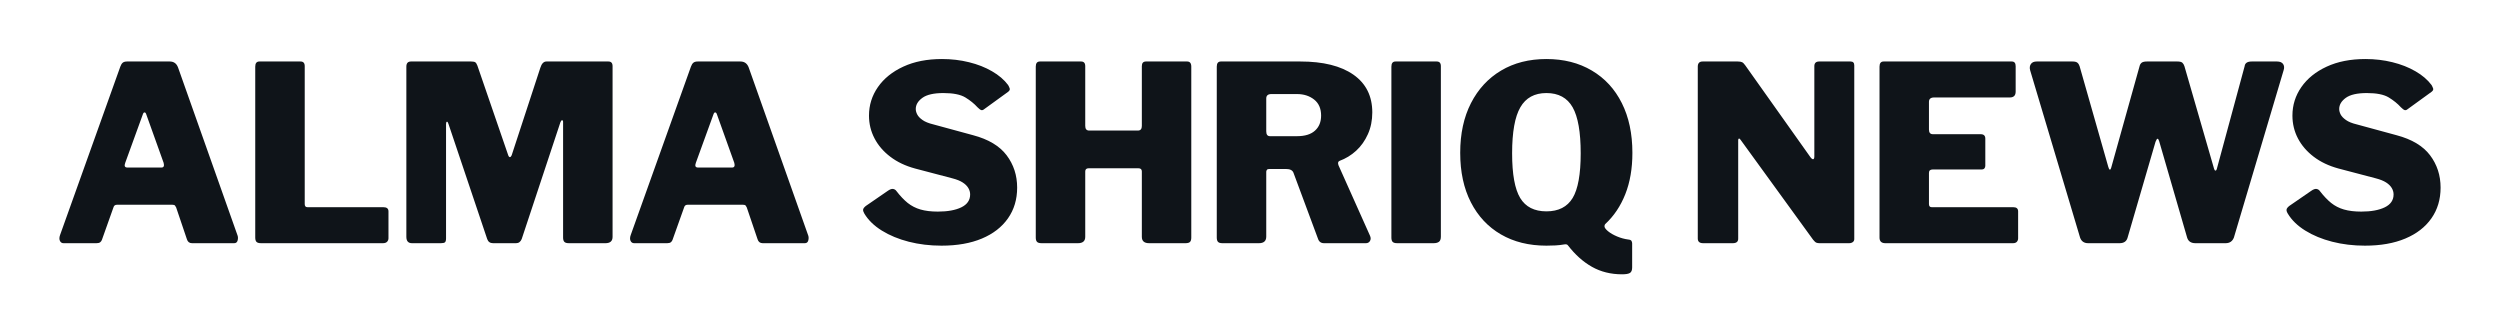
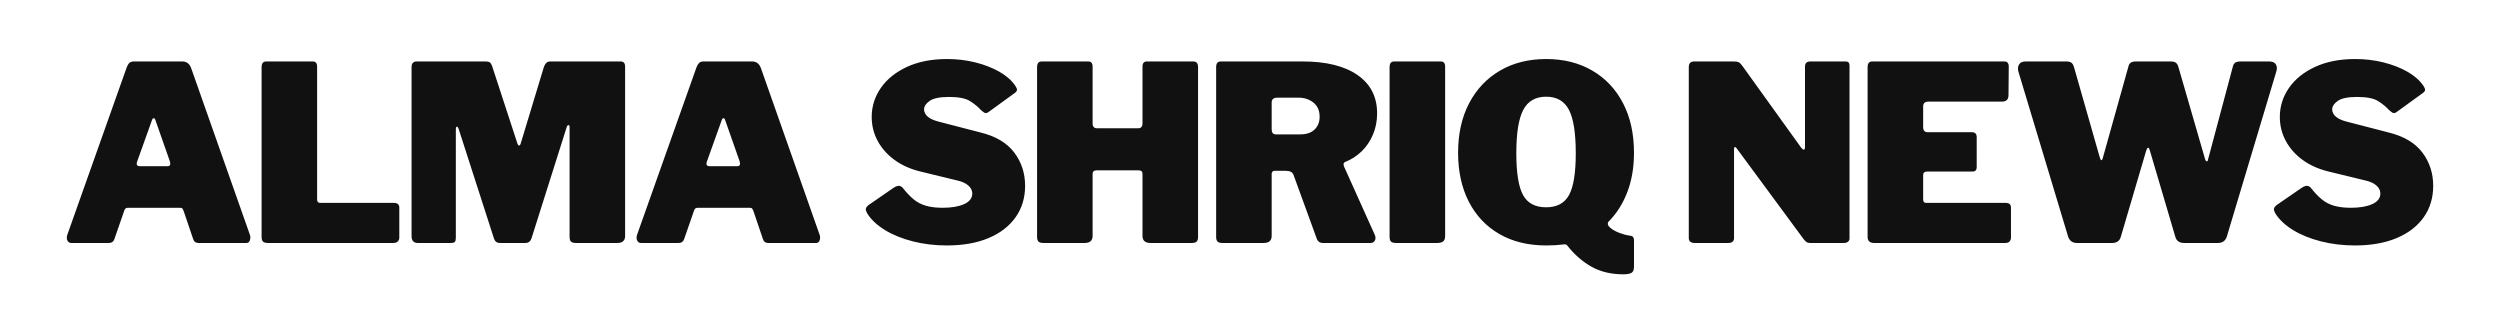
<svg xmlns="http://www.w3.org/2000/svg" width="720" height="96" viewBox="0 0 720 96" role="img" aria-label="ALMA SHRIQ NEWS">
-   <path d="M18.28 70.04L18.28 70.04Q17.58 70.04 17.26 69.37Q16.94 68.7 17.29 67.71L17.29 67.71L34.65 19.19Q34.93 18.41 35.35 18.06Q35.77 17.71 36.62 17.71L36.62 17.71L48.89 17.71Q50.66 17.71 51.29 19.47L51.29 19.47L68.43 67.86Q68.64 68.49 68.43 69.27Q68.22 70.04 67.44 70.04L67.44 70.04L55.31 70.04Q54.18 70.04 53.83 68.91L53.83 68.91L50.73 59.74Q50.59 59.46 50.41 59.22Q50.23 58.97 49.67 58.97L49.67 58.97L33.66 58.97Q32.88 58.97 32.67 59.74L32.67 59.74L29.36 69.05Q29.21 69.48 28.86 69.76Q28.51 70.04 27.8 70.04L27.8 70.04L18.28 70.04M36.69 48.25L46.5 48.25Q47.48 48.25 47.13 46.91L47.13 46.91L42.05 32.73Q41.91 32.38 41.63 32.38Q41.35 32.38 41.21 32.73L41.21 32.73L36.06 46.91Q35.56 48.25 36.69 48.25L36.69 48.25M73.51 19.19L73.51 19.19Q73.51 17.71 74.71 17.71L74.71 17.71L86.56 17.71Q87.76 17.71 87.76 19.05L87.76 19.05L87.76 58.76Q87.76 59.67 88.53 59.67L88.53 59.67L110.4 59.67Q111.88 59.67 111.88 60.87L111.88 60.87L111.88 68.63Q111.88 69.2 111.49 69.62Q111.11 70.04 110.26 70.04L110.26 70.04L75.2 70.04Q74.22 70.04 73.86 69.65Q73.51 69.27 73.51 68.42L73.51 68.42L73.51 19.19M118.65 70.04L118.65 70.04Q117.03 70.04 117.03 68.21L117.03 68.21L117.03 19.19Q117.03 17.71 118.37 17.71L118.37 17.71L135.65 17.71Q136.5 17.71 136.85 17.92Q137.2 18.13 137.49 18.9L137.49 18.9L146.37 44.72Q146.58 45.28 146.87 45.25Q147.15 45.21 147.36 44.72L147.36 44.72L155.61 19.54Q156.18 17.71 157.38 17.71L157.38 17.71L175.22 17.71Q176.42 17.71 176.42 19.05L176.42 19.05L176.42 68.21Q176.42 70.04 174.37 70.04L174.37 70.04L163.87 70.04Q162.88 70.04 162.53 69.65Q162.17 69.27 162.17 68.42L162.17 68.42L162.17 35.13Q162.17 34.63 161.89 34.63Q161.61 34.63 161.4 35.2L161.4 35.2L150.25 68.84Q149.76 70.04 148.63 70.04L148.63 70.04L142 70.04Q140.73 70.04 140.31 68.84L140.31 68.84L129.16 35.69Q128.95 34.99 128.7 35.06Q128.46 35.13 128.46 35.76L128.46 35.76L128.46 68.63Q128.46 69.48 128.17 69.76Q127.89 70.04 126.98 70.04L126.98 70.04L118.65 70.04M182.63 70.04L182.63 70.04Q181.92 70.04 181.6 69.37Q181.29 68.7 181.64 67.71L181.64 67.71L198.99 19.19Q199.27 18.41 199.7 18.06Q200.12 17.71 200.97 17.71L200.97 17.71L213.24 17.71Q215 17.71 215.64 19.47L215.64 19.47L232.78 67.86Q232.99 68.49 232.78 69.27Q232.57 70.04 231.79 70.04L231.79 70.04L219.66 70.04Q218.53 70.04 218.18 68.91L218.18 68.91L215.07 59.74Q214.93 59.46 214.76 59.22Q214.58 58.97 214.02 58.97L214.02 58.97L198 58.97Q197.23 58.97 197.02 59.74L197.02 59.74L193.7 69.05Q193.56 69.48 193.21 69.76Q192.86 70.04 192.15 70.04L192.15 70.04L182.63 70.04M201.04 48.25L210.84 48.25Q211.83 48.25 211.48 46.91L211.48 46.91L206.4 32.73Q206.26 32.38 205.97 32.38Q205.69 32.38 205.55 32.73L205.55 32.73L200.4 46.91Q199.91 48.25 201.04 48.25L201.04 48.25M281.52 30.9L281.52 30.9Q280.11 29.34 278.03 28.07Q275.94 26.8 271.71 26.8L271.71 26.8Q267.55 26.8 265.65 28.18Q263.74 29.56 263.74 31.39L263.74 31.39Q263.74 32.16 264.17 32.98Q264.59 33.79 265.68 34.56Q266.78 35.34 268.82 35.83L268.82 35.83L280.25 38.94Q286.88 40.7 289.91 44.72Q292.94 48.74 292.94 54.03L292.94 54.03Q292.94 59.11 290.3 62.88Q287.65 66.66 282.79 68.7Q277.92 70.75 271.15 70.75L271.15 70.75Q266.14 70.75 261.73 69.62Q257.32 68.49 253.97 66.41Q250.62 64.33 248.93 61.51L248.93 61.51Q248.51 60.8 248.58 60.34Q248.65 59.89 249.35 59.32L249.35 59.32L255.7 54.95Q256.62 54.31 257.22 54.42Q257.82 54.52 258.17 55.02L258.17 55.02Q259.79 57.13 261.41 58.44Q263.04 59.74 265.12 60.34Q267.2 60.94 270.09 60.94L270.09 60.94Q274.32 60.94 276.86 59.71Q279.4 58.47 279.4 56.01L279.4 56.01Q279.4 55.02 278.87 54.14Q278.34 53.25 277.25 52.55Q276.16 51.84 274.25 51.35L274.25 51.35L263.53 48.53Q259.37 47.4 256.41 45.14Q253.44 42.89 251.86 39.85Q250.27 36.82 250.27 33.29L250.27 33.29Q250.27 28.78 252.84 25.08Q255.42 21.37 260.15 19.19Q264.87 17 271.29 17L271.29 17Q275.38 17 279.08 17.92Q282.79 18.83 285.71 20.53Q288.64 22.22 290.33 24.48L290.33 24.48Q290.62 24.97 290.79 25.46Q290.97 25.96 290.33 26.45L290.33 26.45L283.42 31.46Q283 31.81 282.61 31.71Q282.22 31.6 281.52 30.9L281.52 30.9M327.86 48.46L313.54 48.46Q312.55 48.46 312.55 49.38L312.55 49.38L312.55 68.21Q312.55 70.04 310.44 70.04L310.44 70.04L300 70.04Q299.01 70.04 298.66 69.65Q298.3 69.27 298.3 68.42L298.3 68.42L298.3 19.19Q298.3 17.71 299.5 17.71L299.5 17.71L311.35 17.71Q312.55 17.71 312.55 19.05L312.55 19.05L312.55 36.26Q312.55 37.6 313.68 37.6L313.68 37.6L327.72 37.6Q328.85 37.6 328.85 36.26L328.85 36.26L328.85 19.05Q328.85 17.71 330.05 17.71L330.05 17.71L341.89 17.71Q343.09 17.71 343.09 19.19L343.09 19.19L343.09 68.42Q343.09 69.27 342.74 69.65Q342.39 70.04 341.4 70.04L341.4 70.04L330.96 70.04Q328.85 70.04 328.85 68.21L328.85 68.21L328.85 49.38Q328.85 48.46 327.86 48.46L327.86 48.46M394.58 67.93L394.58 67.93Q394.94 68.77 394.55 69.41Q394.16 70.04 393.39 70.04L393.39 70.04L381.32 70.04Q379.98 70.04 379.56 68.7L379.56 68.7L372.51 49.73Q372.08 48.67 370.39 48.67L370.39 48.67L365.52 48.67Q365.03 48.67 364.85 48.95Q364.68 49.23 364.68 49.45L364.68 49.45L364.68 68.14Q364.68 70.04 362.56 70.04L362.56 70.04L352.05 70.04Q351.13 70.04 350.78 69.65Q350.43 69.27 350.43 68.42L350.43 68.42L350.43 19.19Q350.43 17.71 351.63 17.71L351.63 17.71L374.48 17.71Q384.36 17.71 389.79 21.51Q395.22 25.32 395.22 32.38L395.22 32.38Q395.22 35.83 393.95 38.65Q392.68 41.48 390.56 43.42Q388.45 45.35 385.77 46.34L385.77 46.34Q385.13 46.62 385.49 47.61L385.49 47.61L394.58 67.93M373.56 39.22L373.56 39.22Q376.95 39.22 378.71 37.63Q380.48 36.04 380.48 33.29L380.48 33.29Q380.48 30.26 378.47 28.67Q376.46 27.09 373.56 27.09L373.56 27.09L366.16 27.09Q364.68 27.09 364.68 28.36L364.68 28.36L364.68 37.81Q364.68 39.22 365.74 39.22L365.74 39.22L373.56 39.22M401.92 17.71L413.77 17.71Q414.97 17.71 414.97 19.05L414.97 19.05L414.97 68.14Q414.97 69.2 414.44 69.62Q413.91 70.04 412.85 70.04L412.85 70.04L402.41 70.04Q401.43 70.04 401.07 69.65Q400.72 69.27 400.72 68.42L400.72 68.42L400.72 19.19Q400.72 17.71 401.92 17.71L401.92 17.71M420.54 44.01L420.54 44.01Q420.54 35.76 423.64 29.7Q426.75 23.63 432.32 20.32Q437.89 17 445.37 17L445.37 17Q452.85 17 458.45 20.32Q464.06 23.63 467.09 29.7Q470.13 35.76 470.13 44.01L470.13 44.01Q470.13 50.79 468.08 55.94Q466.04 61.08 462.3 64.54L462.3 64.54Q462.09 64.75 462.09 65.18L462.09 65.18Q462.09 65.74 463.11 66.59Q464.13 67.43 465.72 68.1Q467.31 68.77 468.93 68.98L468.93 68.98Q469.7 69.05 469.88 69.41Q470.06 69.76 470.06 70.11L470.06 70.11L470.06 77.03Q470.06 78.22 469.42 78.61Q468.79 79 467.16 79L467.16 79Q462.3 79 458.49 76.85Q454.68 74.7 451.58 70.68L451.58 70.68Q451.29 70.25 450.52 70.39L450.52 70.39Q449.25 70.61 448.01 70.68Q446.78 70.75 445.37 70.75L445.37 70.75Q437.82 70.75 432.25 67.5Q426.68 64.26 423.61 58.26Q420.54 52.27 420.54 44.01L420.54 44.01M435.49 44.16L435.49 44.16Q435.49 53.18 437.82 57.03Q440.15 60.87 445.37 60.87L445.37 60.87Q450.59 60.87 452.92 57.03Q455.24 53.18 455.24 44.16L455.24 44.16Q455.24 34.99 452.92 30.9Q450.59 26.8 445.37 26.8L445.37 26.8Q440.22 26.8 437.86 30.9Q435.49 34.99 435.49 44.16L435.49 44.16M523.94 17.71L532.97 17.71Q534.03 17.71 534.03 18.83L534.03 18.83L534.03 68.84Q534.03 69.41 533.61 69.72Q533.18 70.04 532.55 70.04L532.55 70.04L524.02 70.04Q523.52 70.04 523.13 69.9Q522.75 69.76 522.18 69.05L522.18 69.05L501.3 40.28Q501.02 39.85 500.81 39.92Q500.6 39.99 500.6 40.35L500.6 40.35L500.6 68.63Q500.67 70.04 499.05 70.04L499.05 70.04L490.51 70.04Q488.96 70.04 488.96 68.7L488.96 68.7L488.96 19.19Q488.96 17.71 490.37 17.71L490.37 17.71L500.46 17.71Q501.3 17.71 501.73 17.92Q502.15 18.13 502.64 18.83L502.64 18.83L521.41 45.28Q521.9 45.92 522.22 45.85Q522.53 45.78 522.53 45L522.53 45L522.53 19.05Q522.53 17.71 523.94 17.71L523.94 17.71M541.3 19.19L541.3 19.19Q541.3 17.71 542.5 17.71L542.5 17.71L579.39 17.71Q580.51 17.71 580.51 19.05L580.51 19.05L580.51 26.38Q580.51 28.07 578.82 28.07L578.82 28.07L557.03 28.07Q555.54 28.07 555.54 29.34L555.54 29.34L555.54 37.31Q555.54 38.65 556.67 38.65L556.67 38.65L570.43 38.65Q571.77 38.65 571.77 39.92L571.77 39.92L571.77 47.75Q571.77 48.18 571.52 48.49Q571.27 48.81 570.64 48.81L570.64 48.81L556.6 48.81Q555.54 48.81 555.54 49.8L555.54 49.8L555.54 58.76Q555.54 59.67 556.32 59.67L556.32 59.67L579.81 59.67Q581.22 59.67 581.22 60.87L581.22 60.87L581.22 68.63Q581.22 69.2 580.87 69.62Q580.51 70.04 579.74 70.04L579.74 70.04L542.99 70.04Q541.3 70.04 541.3 68.42L541.3 68.42L541.3 19.19M655.77 17.71L655.77 17.71Q657.04 17.71 657.54 18.45Q658.03 19.19 657.68 20.24L657.68 20.24L643.36 68.42Q642.73 70.04 640.96 70.04L640.96 70.04L632.29 70.04Q630.38 70.04 629.89 68.42L629.89 68.42L621.85 40.7Q621.64 39.99 621.39 39.96Q621.14 39.92 620.79 40.84L620.79 40.84L612.75 68.42Q612.32 70.04 610.42 70.04L610.42 70.04L601.39 70.04Q599.63 70.04 599.06 68.42L599.06 68.42L584.68 20.24Q584.39 19.19 584.89 18.45Q585.38 17.71 586.58 17.71L586.58 17.71L596.88 17.71Q597.87 17.71 598.29 18.06Q598.71 18.41 598.92 19.05L598.92 19.05L607.18 48.04Q607.39 48.81 607.63 48.85Q607.88 48.88 608.02 48.32L608.02 48.32L616.2 19.05Q616.35 18.41 616.8 18.06Q617.26 17.71 618.32 17.71L618.32 17.71L627.07 17.71Q628.12 17.71 628.51 18.06Q628.9 18.41 629.11 19.05L629.11 19.05L637.65 48.6Q637.79 49.09 638.03 49.13Q638.28 49.16 638.42 48.74L638.42 48.74L646.46 19.05Q646.53 18.41 647.03 18.06Q647.52 17.71 648.51 17.71L648.51 17.71L655.77 17.71M691.46 30.9L691.46 30.9Q690.05 29.34 687.97 28.07Q685.89 26.8 681.66 26.8L681.66 26.8Q677.5 26.8 675.59 28.18Q673.69 29.56 673.69 31.39L673.69 31.39Q673.69 32.16 674.11 32.98Q674.54 33.79 675.63 34.56Q676.72 35.34 678.77 35.83L678.77 35.83L690.2 38.94Q696.83 40.7 699.86 44.72Q702.89 48.74 702.89 54.03L702.89 54.03Q702.89 59.11 700.25 62.88Q697.6 66.66 692.73 68.7Q687.87 70.75 681.1 70.75L681.1 70.75Q676.09 70.75 671.68 69.62Q667.27 68.49 663.92 66.41Q660.57 64.33 658.88 61.51L658.88 61.51Q658.45 60.8 658.53 60.34Q658.6 59.89 659.3 59.32L659.3 59.32L665.65 54.95Q666.57 54.31 667.17 54.42Q667.77 54.52 668.12 55.02L668.12 55.02Q669.74 57.13 671.36 58.44Q672.98 59.74 675.07 60.34Q677.15 60.94 680.04 60.94L680.04 60.94Q684.27 60.94 686.81 59.71Q689.35 58.47 689.35 56.01L689.35 56.01Q689.35 55.02 688.82 54.14Q688.29 53.25 687.2 52.55Q686.1 51.84 684.2 51.35L684.2 51.35L673.48 48.53Q669.32 47.4 666.35 45.14Q663.39 42.89 661.8 39.85Q660.22 36.82 660.22 33.29L660.22 33.29Q660.22 28.78 662.79 25.08Q665.37 21.37 670.09 19.19Q674.82 17 681.24 17L681.24 17Q685.33 17 689.03 17.92Q692.73 18.83 695.66 20.53Q698.59 22.22 700.28 24.48L700.28 24.48Q700.56 24.97 700.74 25.46Q700.92 25.96 700.28 26.45L700.28 26.45L693.37 31.46Q692.95 31.81 692.56 31.71Q692.17 31.6 691.46 30.9L691.46 30.9" fill="#0f1419" />
+   <path d="M20.52 69.98L20.52 69.98Q19.75 69.98 19.4 69.24Q19.04 68.5 19.47 67.38L19.47 67.38L36.52 19.33Q36.87 18.48 37.29 18.09Q37.72 17.7 38.63 17.7L38.63 17.7L52.51 17.7Q54.34 17.7 55.05 19.61L55.05 19.61L71.96 67.59Q72.24 68.29 71.99 69.14Q71.74 69.98 70.97 69.98L70.97 69.98L57.16 69.98Q55.96 69.98 55.61 68.78L55.61 68.78L52.86 60.68Q52.72 60.33 52.55 60.08Q52.37 59.84 51.81 59.84L51.81 59.84L36.87 59.84Q36.02 59.84 35.81 60.61L35.81 60.61L32.92 68.92Q32.78 69.35 32.4 69.66Q32.01 69.98 31.23 69.98L31.23 69.98L20.52 69.98M40.25 47.86L48.28 47.86Q49.34 47.86 48.92 46.45L48.92 46.45L44.69 34.4Q44.55 34.05 44.27 34.05Q43.99 34.05 43.84 34.4L43.84 34.4L39.55 46.38Q38.98 47.86 40.25 47.86L40.25 47.86M75.34 19.33L75.34 19.33Q75.34 17.7 76.68 17.7L76.68 17.7L90.06 17.7Q91.33 17.7 91.33 19.18L91.33 19.18L91.33 57.44Q91.33 58.43 92.18 58.43L92.18 58.43L113.38 58.43Q115 58.43 115 59.77L115 59.77L115 68.43Q115 69.07 114.58 69.52Q114.16 69.98 113.24 69.98L113.24 69.98L77.24 69.98Q76.11 69.98 75.73 69.56Q75.34 69.14 75.34 68.22L75.34 68.22L75.34 19.33M120.36 69.98L120.36 69.98Q118.53 69.98 118.53 68.01L118.53 68.01L118.53 19.33Q118.53 17.7 120.01 17.7L120.01 17.7L139.73 17.7Q140.65 17.7 141.04 17.95Q141.42 18.2 141.71 18.97L141.71 18.97L149.03 41.38Q149.24 41.94 149.53 41.91Q149.81 41.87 149.95 41.38L149.95 41.38L156.5 19.75Q157.07 17.7 158.4 17.7L158.4 17.7L178.77 17.7Q180.03 17.7 180.03 19.18L180.03 19.18L180.03 67.94Q180.03 69.98 177.78 69.98L177.78 69.98L165.87 69.98Q164.82 69.98 164.43 69.56Q164.04 69.14 164.04 68.22L164.04 68.22L164.04 36.59Q164.04 36.02 163.72 36.02Q163.41 36.02 163.19 36.66L163.19 36.66L153.05 68.71Q152.56 69.98 151.36 69.98L151.36 69.98L143.96 69.98Q142.69 69.98 142.27 68.71L142.27 68.71L132.12 37.22Q131.84 36.38 131.56 36.48Q131.28 36.59 131.28 37.29L131.28 37.29L131.28 68.43Q131.28 69.35 131 69.66Q130.72 69.98 129.73 69.98L129.73 69.98L120.36 69.98M184.61 69.98L184.61 69.98Q183.84 69.98 183.49 69.24Q183.13 68.5 183.56 67.38L183.56 67.38L200.61 19.33Q200.96 18.48 201.38 18.09Q201.8 17.7 202.72 17.7L202.72 17.7L216.6 17.7Q218.43 17.7 219.14 19.61L219.14 19.61L236.04 67.59Q236.33 68.29 236.08 69.14Q235.83 69.98 235.06 69.98L235.06 69.98L221.25 69.98Q220.05 69.98 219.7 68.78L219.7 68.78L216.95 60.68Q216.81 60.33 216.63 60.08Q216.46 59.84 215.89 59.84L215.89 59.84L200.96 59.84Q200.11 59.84 199.9 60.61L199.9 60.61L197.01 68.92Q196.87 69.35 196.48 69.66Q196.1 69.98 195.32 69.98L195.32 69.98L184.61 69.98M204.34 47.86L212.37 47.86Q213.43 47.86 213.01 46.45L213.01 46.45L208.78 34.4Q208.64 34.05 208.36 34.05Q208.07 34.05 207.93 34.4L207.93 34.4L203.64 46.38Q203.07 47.86 204.34 47.86L204.34 47.86M282.54 31.73L282.54 31.73Q281.28 30.32 279.37 29.12Q277.47 27.92 273.32 27.92L273.32 27.92Q269.37 27.92 267.75 29.05Q266.13 30.18 266.13 31.51L266.13 31.51Q266.13 32.15 266.52 32.82Q266.9 33.49 267.89 34.09Q268.88 34.68 270.64 35.11L270.64 35.11L282.33 38.14Q288.96 39.76 292.09 43.91Q295.23 48.07 295.23 53.5L295.23 53.5Q295.23 58.71 292.48 62.58Q289.73 66.46 284.69 68.57Q279.66 70.69 272.68 70.69L272.68 70.69Q267.54 70.69 262.92 69.52Q258.31 68.36 254.86 66.25Q251.4 64.13 249.71 61.39L249.71 61.39Q249.29 60.61 249.36 60.12Q249.43 59.63 250.14 59.06L250.14 59.06L257.39 54.06Q258.38 53.43 259.01 53.53Q259.65 53.64 260.07 54.2L260.07 54.2Q261.62 56.17 263.17 57.44Q264.72 58.71 266.73 59.27Q268.74 59.84 271.48 59.84L271.48 59.84Q275.36 59.84 277.68 58.78Q280.01 57.72 280.01 55.75L280.01 55.75Q280.01 54.9 279.52 54.16Q279.02 53.43 278.07 52.86Q277.12 52.3 275.57 51.95L275.57 51.95L264.86 49.34Q260.63 48.28 257.53 45.99Q254.43 43.7 252.74 40.53Q251.05 37.36 251.05 33.7L251.05 33.7Q251.05 29.12 253.69 25.31Q256.34 21.51 261.23 19.25Q266.13 17 272.75 17L272.75 17Q276.98 17 280.82 17.95Q284.66 18.9 287.69 20.59Q290.72 22.28 292.34 24.61L292.34 24.61Q292.69 25.1 292.87 25.63Q293.04 26.16 292.34 26.72L292.34 26.72L284.66 32.29Q284.17 32.64 283.74 32.54Q283.32 32.43 282.54 31.73L282.54 31.73M327.92 49.06L315.8 49.06Q314.67 49.06 314.67 50.11L314.67 50.11L314.67 67.94Q314.67 69.98 312.35 69.98L312.35 69.98L300.58 69.98Q299.45 69.98 299.07 69.56Q298.68 69.14 298.68 68.22L298.68 68.22L298.68 19.33Q298.68 17.7 300.02 17.7L300.02 17.7L313.4 17.7Q314.67 17.7 314.67 19.18L314.67 19.18L314.67 35.53Q314.67 36.94 315.94 36.94L315.94 36.94L327.78 36.94Q329.04 36.94 329.04 35.53L329.04 35.53L329.04 19.18Q329.04 17.7 330.31 17.7L330.31 17.7L343.7 17.7Q345.04 17.7 345.04 19.33L345.04 19.33L345.04 68.22Q345.04 69.14 344.65 69.56Q344.26 69.98 343.14 69.98L343.14 69.98L331.37 69.98Q329.04 69.98 329.04 67.94L329.04 67.94L329.04 50.11Q329.04 49.06 327.92 49.06L327.92 49.06M395.98 67.73L395.98 67.73Q396.33 68.64 395.94 69.31Q395.55 69.98 394.71 69.98L394.71 69.98L381.04 69.98Q379.56 69.98 379.14 68.5L379.14 68.5L372.52 50.33Q372.09 49.2 370.33 49.2L370.33 49.2L367.09 49.2Q366.6 49.2 366.42 49.51Q366.24 49.83 366.24 49.97L366.24 49.97L366.24 67.94Q366.24 69.98 363.92 69.98L363.92 69.98L352.08 69.98Q351.03 69.98 350.64 69.56Q350.25 69.14 350.25 68.22L350.25 68.22L350.25 19.33Q350.25 17.7 351.59 17.7L351.59 17.7L375.12 17.7Q385.34 17.7 390.97 21.61Q396.61 25.53 396.61 32.64L396.61 32.64Q396.61 35.95 395.41 38.77Q394.22 41.59 392.14 43.6Q390.06 45.6 387.38 46.66L387.38 46.66Q386.68 46.94 387.1 48L387.1 48L395.98 67.73M374.49 38.7L374.49 38.7Q377.17 38.7 378.61 37.29Q380.05 35.88 380.05 33.63L380.05 33.63Q380.05 30.95 378.26 29.54Q376.46 28.13 374.07 28.13L374.07 28.13L367.87 28.13Q366.24 28.13 366.24 29.54L366.24 29.54L366.24 37.22Q366.24 38.7 367.44 38.7L367.44 38.7L374.49 38.7M401.54 17.7L414.93 17.7Q416.2 17.7 416.2 19.18L416.2 19.18L416.2 67.94Q416.2 69.07 415.63 69.52Q415.07 69.98 413.87 69.98L413.87 69.98L402.11 69.98Q400.98 69.98 400.59 69.56Q400.2 69.14 400.2 68.22L400.2 68.22L400.2 19.33Q400.2 17.7 401.54 17.7L401.54 17.7M419.93 43.98L419.93 43.98Q419.93 35.81 423.1 29.75Q426.27 23.69 431.98 20.35Q437.69 17 445.29 17L445.29 17Q452.9 17 458.61 20.35Q464.32 23.69 467.45 29.75Q470.59 35.81 470.59 43.98L470.59 43.98Q470.59 50.33 468.65 55.36Q466.71 60.4 463.19 63.92L463.19 63.92Q463.05 64.06 463.05 64.49L463.05 64.49Q463.05 65.05 464 65.79Q464.95 66.53 466.43 67.09Q467.91 67.66 469.39 67.87L469.39 67.87Q470.17 67.94 470.38 68.33Q470.59 68.71 470.59 69.07L470.59 69.07L470.59 76.82Q470.59 78.15 469.88 78.58Q469.18 79 467.49 79L467.49 79Q462.2 79 458.29 76.78Q454.38 74.56 451.35 70.69L451.35 70.69Q451.07 70.26 450.3 70.4L450.3 70.4Q449.03 70.55 447.87 70.62Q446.7 70.69 445.29 70.69L445.29 70.69Q437.54 70.69 431.84 67.41Q426.13 64.13 423.03 58.11Q419.93 52.09 419.93 43.98L419.93 43.98M436.7 44.13L436.7 44.13Q436.7 52.65 438.64 56.17Q440.57 59.7 445.29 59.7L445.29 59.7Q449.94 59.7 451.88 56.17Q453.82 52.65 453.82 44.13L453.82 44.13Q453.82 35.39 451.85 31.62Q449.87 27.85 445.29 27.85L445.29 27.85Q440.72 27.85 438.71 31.62Q436.7 35.39 436.7 44.13L436.7 44.13M521.39 17.7L531.6 17.7Q532.66 17.7 532.66 18.9L532.66 18.9L532.66 68.71Q532.66 69.28 532.2 69.63Q531.74 69.98 531.04 69.98L531.04 69.98L521.39 69.98Q520.82 69.98 520.43 69.81Q520.05 69.63 519.48 68.92L519.48 68.92L500.11 42.65Q499.83 42.29 499.62 42.36Q499.4 42.43 499.4 42.79L499.4 42.79L499.4 68.43Q499.47 69.98 497.71 69.98L497.71 69.98L488.13 69.98Q486.37 69.98 486.37 68.57L486.37 68.57L486.37 19.33Q486.37 17.7 487.92 17.7L487.92 17.7L499.4 17.7Q500.32 17.7 500.78 17.95Q501.24 18.2 501.8 18.97L501.8 18.97L518.71 42.5Q519.2 43.14 519.52 43.1Q519.84 43.07 519.84 42.22L519.84 42.22L519.84 19.18Q519.84 17.7 521.39 17.7L521.39 17.7M537.87 19.33L537.87 19.33Q537.87 17.7 539.21 17.7L539.21 17.7L577.26 17.7Q578.52 17.7 578.52 19.18L578.52 19.18L578.45 27.36Q578.45 29.26 576.62 29.26L576.62 29.26L555.49 29.26Q553.87 29.26 553.87 30.6L553.87 30.6L553.87 36.59Q553.87 38.07 555.13 38.07L555.13 38.07L567.82 38.07Q569.29 38.07 569.29 39.48L569.29 39.48L569.29 48.21Q569.29 48.7 569.01 49.06Q568.73 49.41 568.03 49.41L568.03 49.41L554.99 49.41Q553.87 49.41 553.87 50.4L553.87 50.4L553.87 57.44Q553.87 58.43 554.71 58.43L554.71 58.43L577.61 58.43Q579.16 58.43 579.16 59.77L579.16 59.77L579.16 68.43Q579.16 69.07 578.77 69.52Q578.38 69.98 577.47 69.98L577.47 69.98L539.77 69.98Q537.87 69.98 537.87 68.22L537.87 68.22L537.87 19.33M653.49 17.7L653.49 17.7Q654.9 17.7 655.43 18.51Q655.95 19.33 655.6 20.52L655.6 20.52L641.3 68.22Q640.67 69.98 638.76 69.98L638.76 69.98L629.04 69.98Q627 69.98 626.5 68.22L626.5 68.22L619.18 43.42Q618.97 42.58 618.68 42.54Q618.4 42.5 618.05 43.56L618.05 43.56L610.79 68.22Q610.3 69.98 608.26 69.98L608.26 69.98L598.18 69.98Q596.28 69.98 595.64 68.22L595.64 68.22L581.27 20.52Q580.99 19.33 581.52 18.51Q582.05 17.7 583.39 17.7L583.39 17.7L595.01 17.7Q596.14 17.7 596.6 18.09Q597.05 18.48 597.27 19.18L597.27 19.18L604.73 45.32Q604.94 46.1 605.19 46.13Q605.44 46.17 605.58 45.6L605.58 45.6L612.98 19.18Q613.12 18.48 613.61 18.09Q614.1 17.7 615.23 17.7L615.23 17.7L625.09 17.7Q626.22 17.7 626.68 18.09Q627.14 18.48 627.35 19.18L627.35 19.18L635.1 45.96Q635.24 46.38 635.52 46.45Q635.8 46.52 635.87 46.1L635.87 46.1L643.06 19.18Q643.2 18.48 643.69 18.09Q644.19 17.7 645.32 17.7L645.32 17.7L653.49 17.7M688.08 31.73L688.08 31.73Q686.81 30.32 684.91 29.12Q683.01 27.92 678.85 27.92L678.85 27.92Q674.91 27.92 673.29 29.05Q671.67 30.18 671.67 31.51L671.67 31.51Q671.67 32.15 672.05 32.82Q672.44 33.49 673.43 34.09Q674.41 34.68 676.17 35.11L676.17 35.11L687.87 38.14Q694.49 39.76 697.63 43.91Q700.76 48.07 700.76 53.5L700.76 53.5Q700.76 58.71 698.02 62.58Q695.27 66.46 690.23 68.57Q685.19 70.69 678.22 70.69L678.22 70.69Q673.07 70.69 668.46 69.52Q663.84 68.36 660.39 66.25Q656.94 64.13 655.25 61.39L655.25 61.39Q654.83 60.61 654.9 60.12Q654.97 59.63 655.67 59.06L655.67 59.06L662.93 54.06Q663.92 53.43 664.55 53.53Q665.18 53.64 665.61 54.2L665.61 54.2Q667.16 56.17 668.71 57.44Q670.26 58.71 672.26 59.27Q674.27 59.84 677.02 59.84L677.02 59.84Q680.89 59.84 683.22 58.78Q685.54 57.72 685.54 55.75L685.54 55.75Q685.54 54.9 685.05 54.16Q684.56 53.43 683.61 52.86Q682.66 52.3 681.11 51.95L681.11 51.95L670.4 49.34Q666.17 48.28 663.07 45.99Q659.97 43.7 658.28 40.53Q656.59 37.36 656.59 33.7L656.59 33.7Q656.59 29.12 659.23 25.31Q661.87 21.51 666.77 19.25Q671.67 17 678.29 17L678.29 17Q682.52 17 686.36 17.95Q690.19 18.9 693.22 20.59Q696.25 22.28 697.87 24.61L697.87 24.61Q698.23 25.1 698.4 25.63Q698.58 26.16 697.87 26.72L697.87 26.72L690.19 32.29Q689.7 32.64 689.28 32.54Q688.86 32.43 688.08 31.73L688.08 31.73" fill="#111111" />
</svg>
